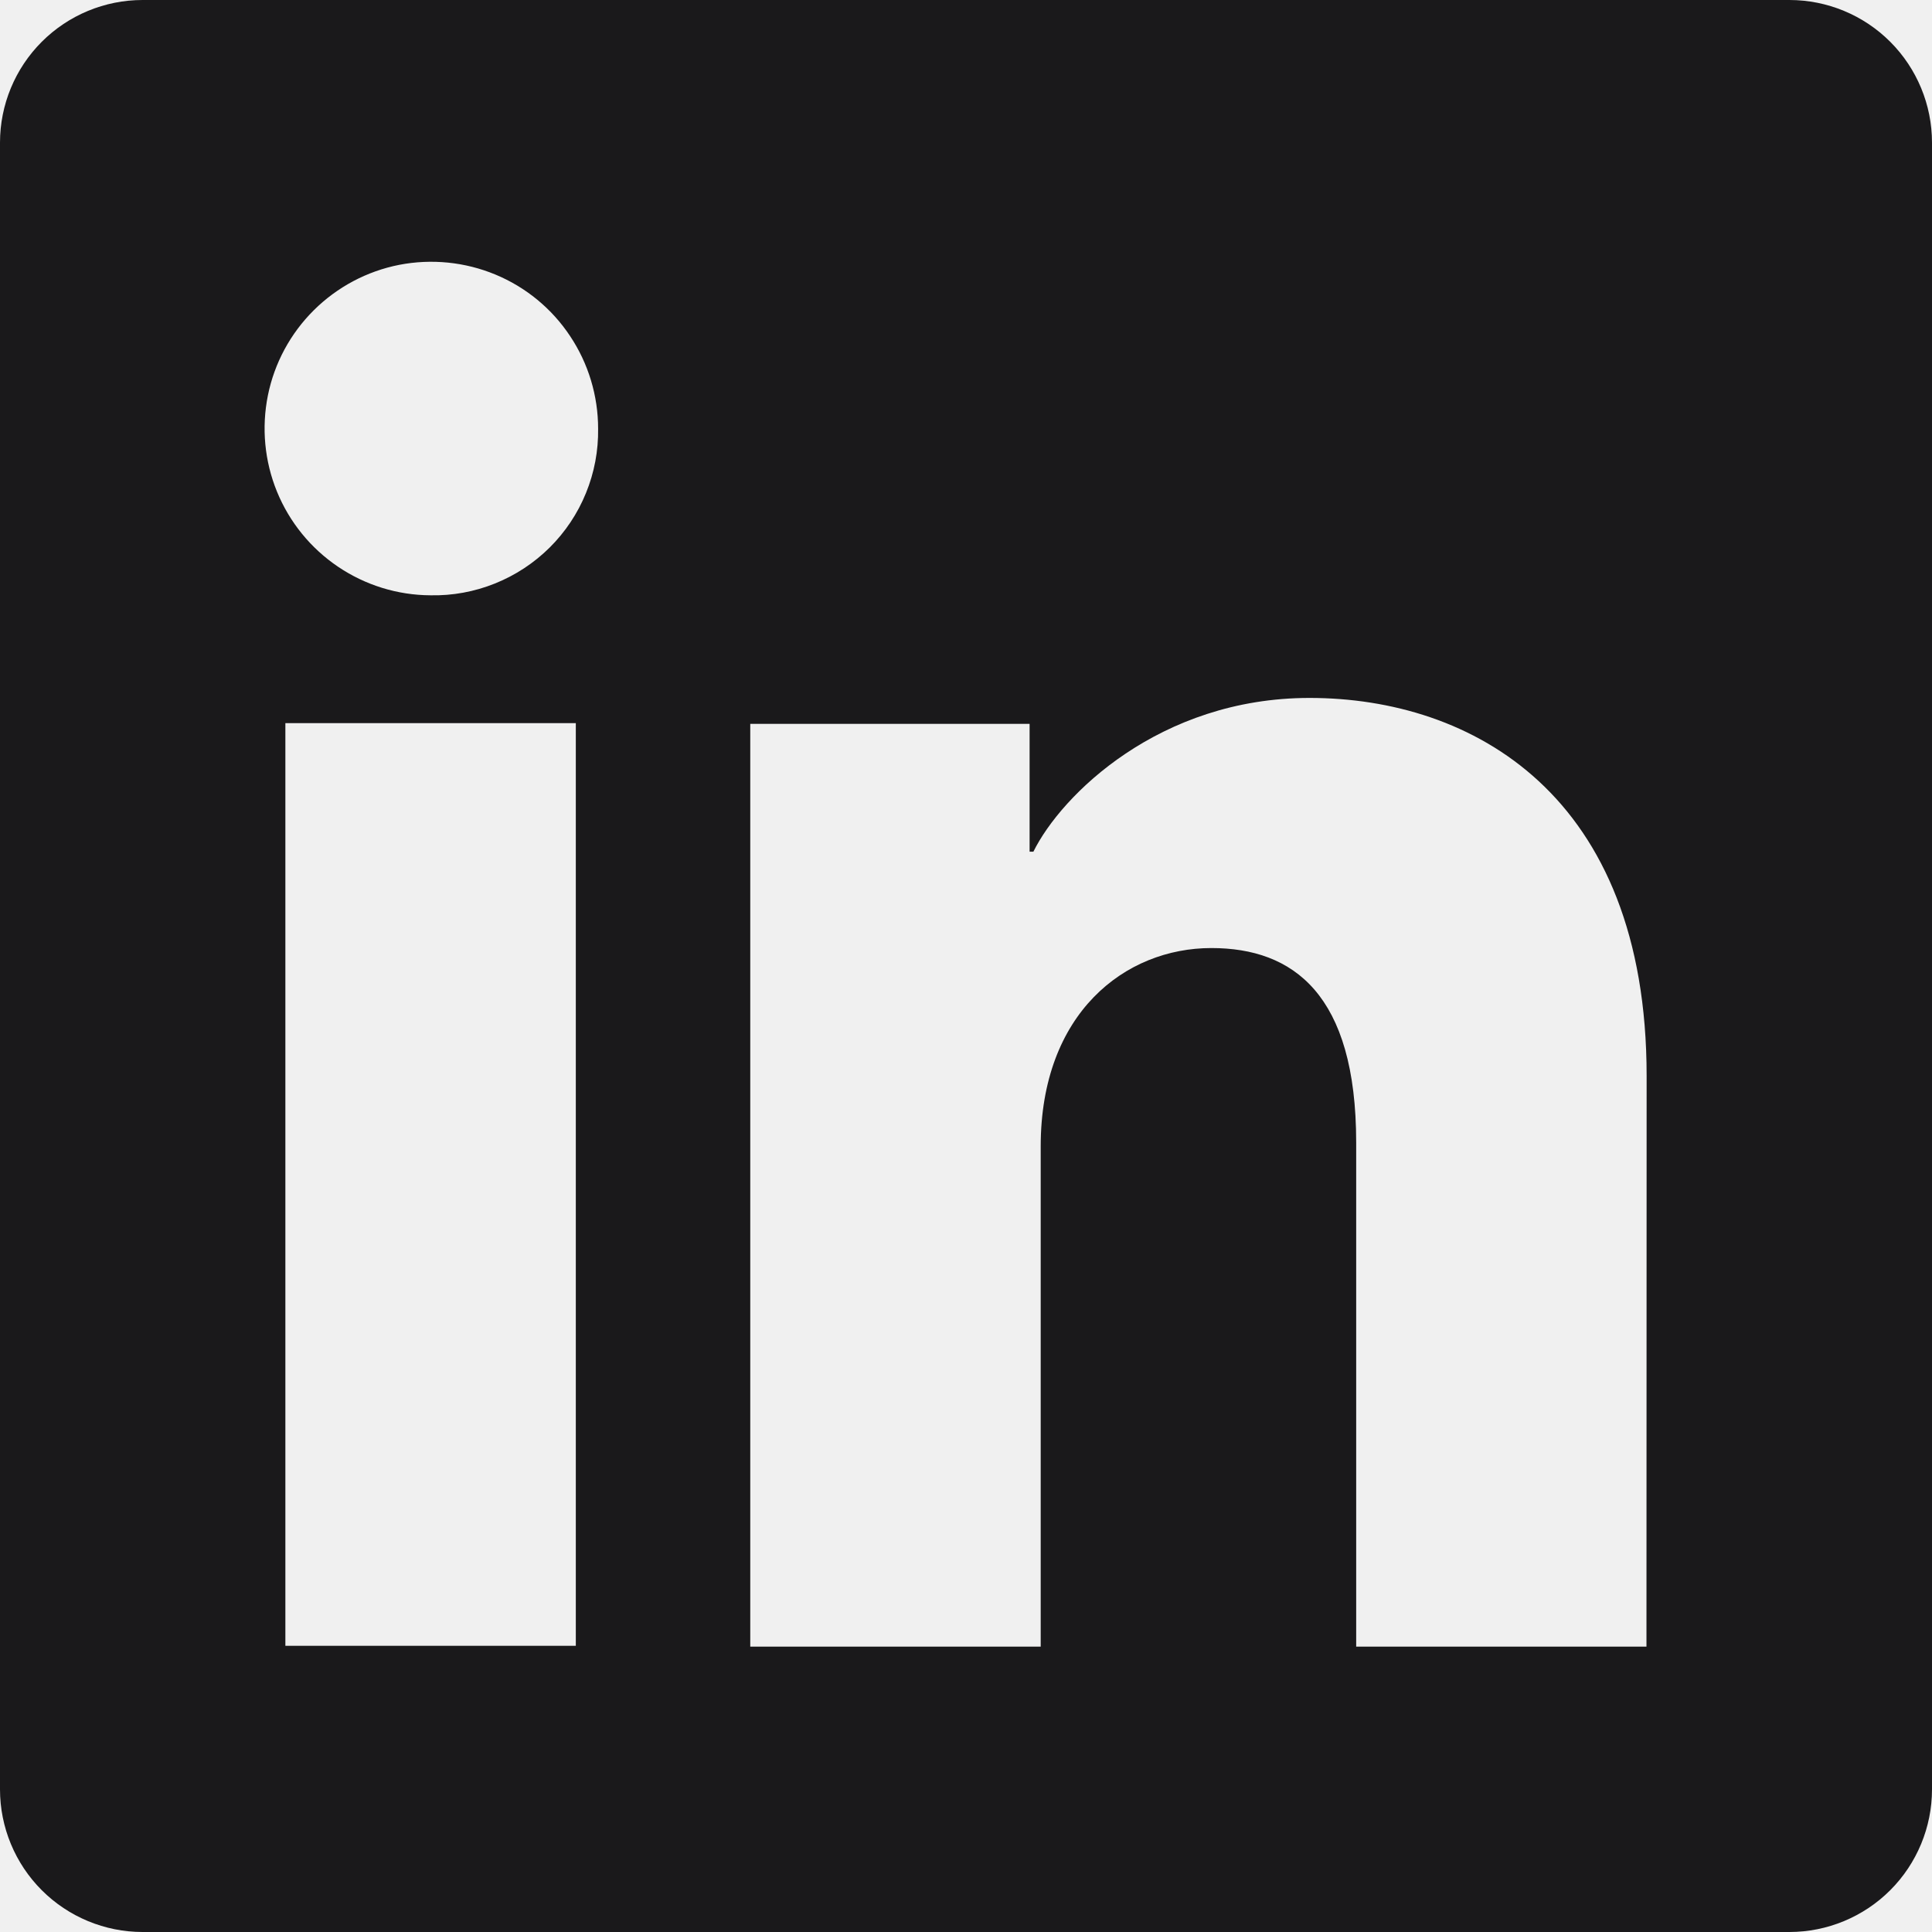
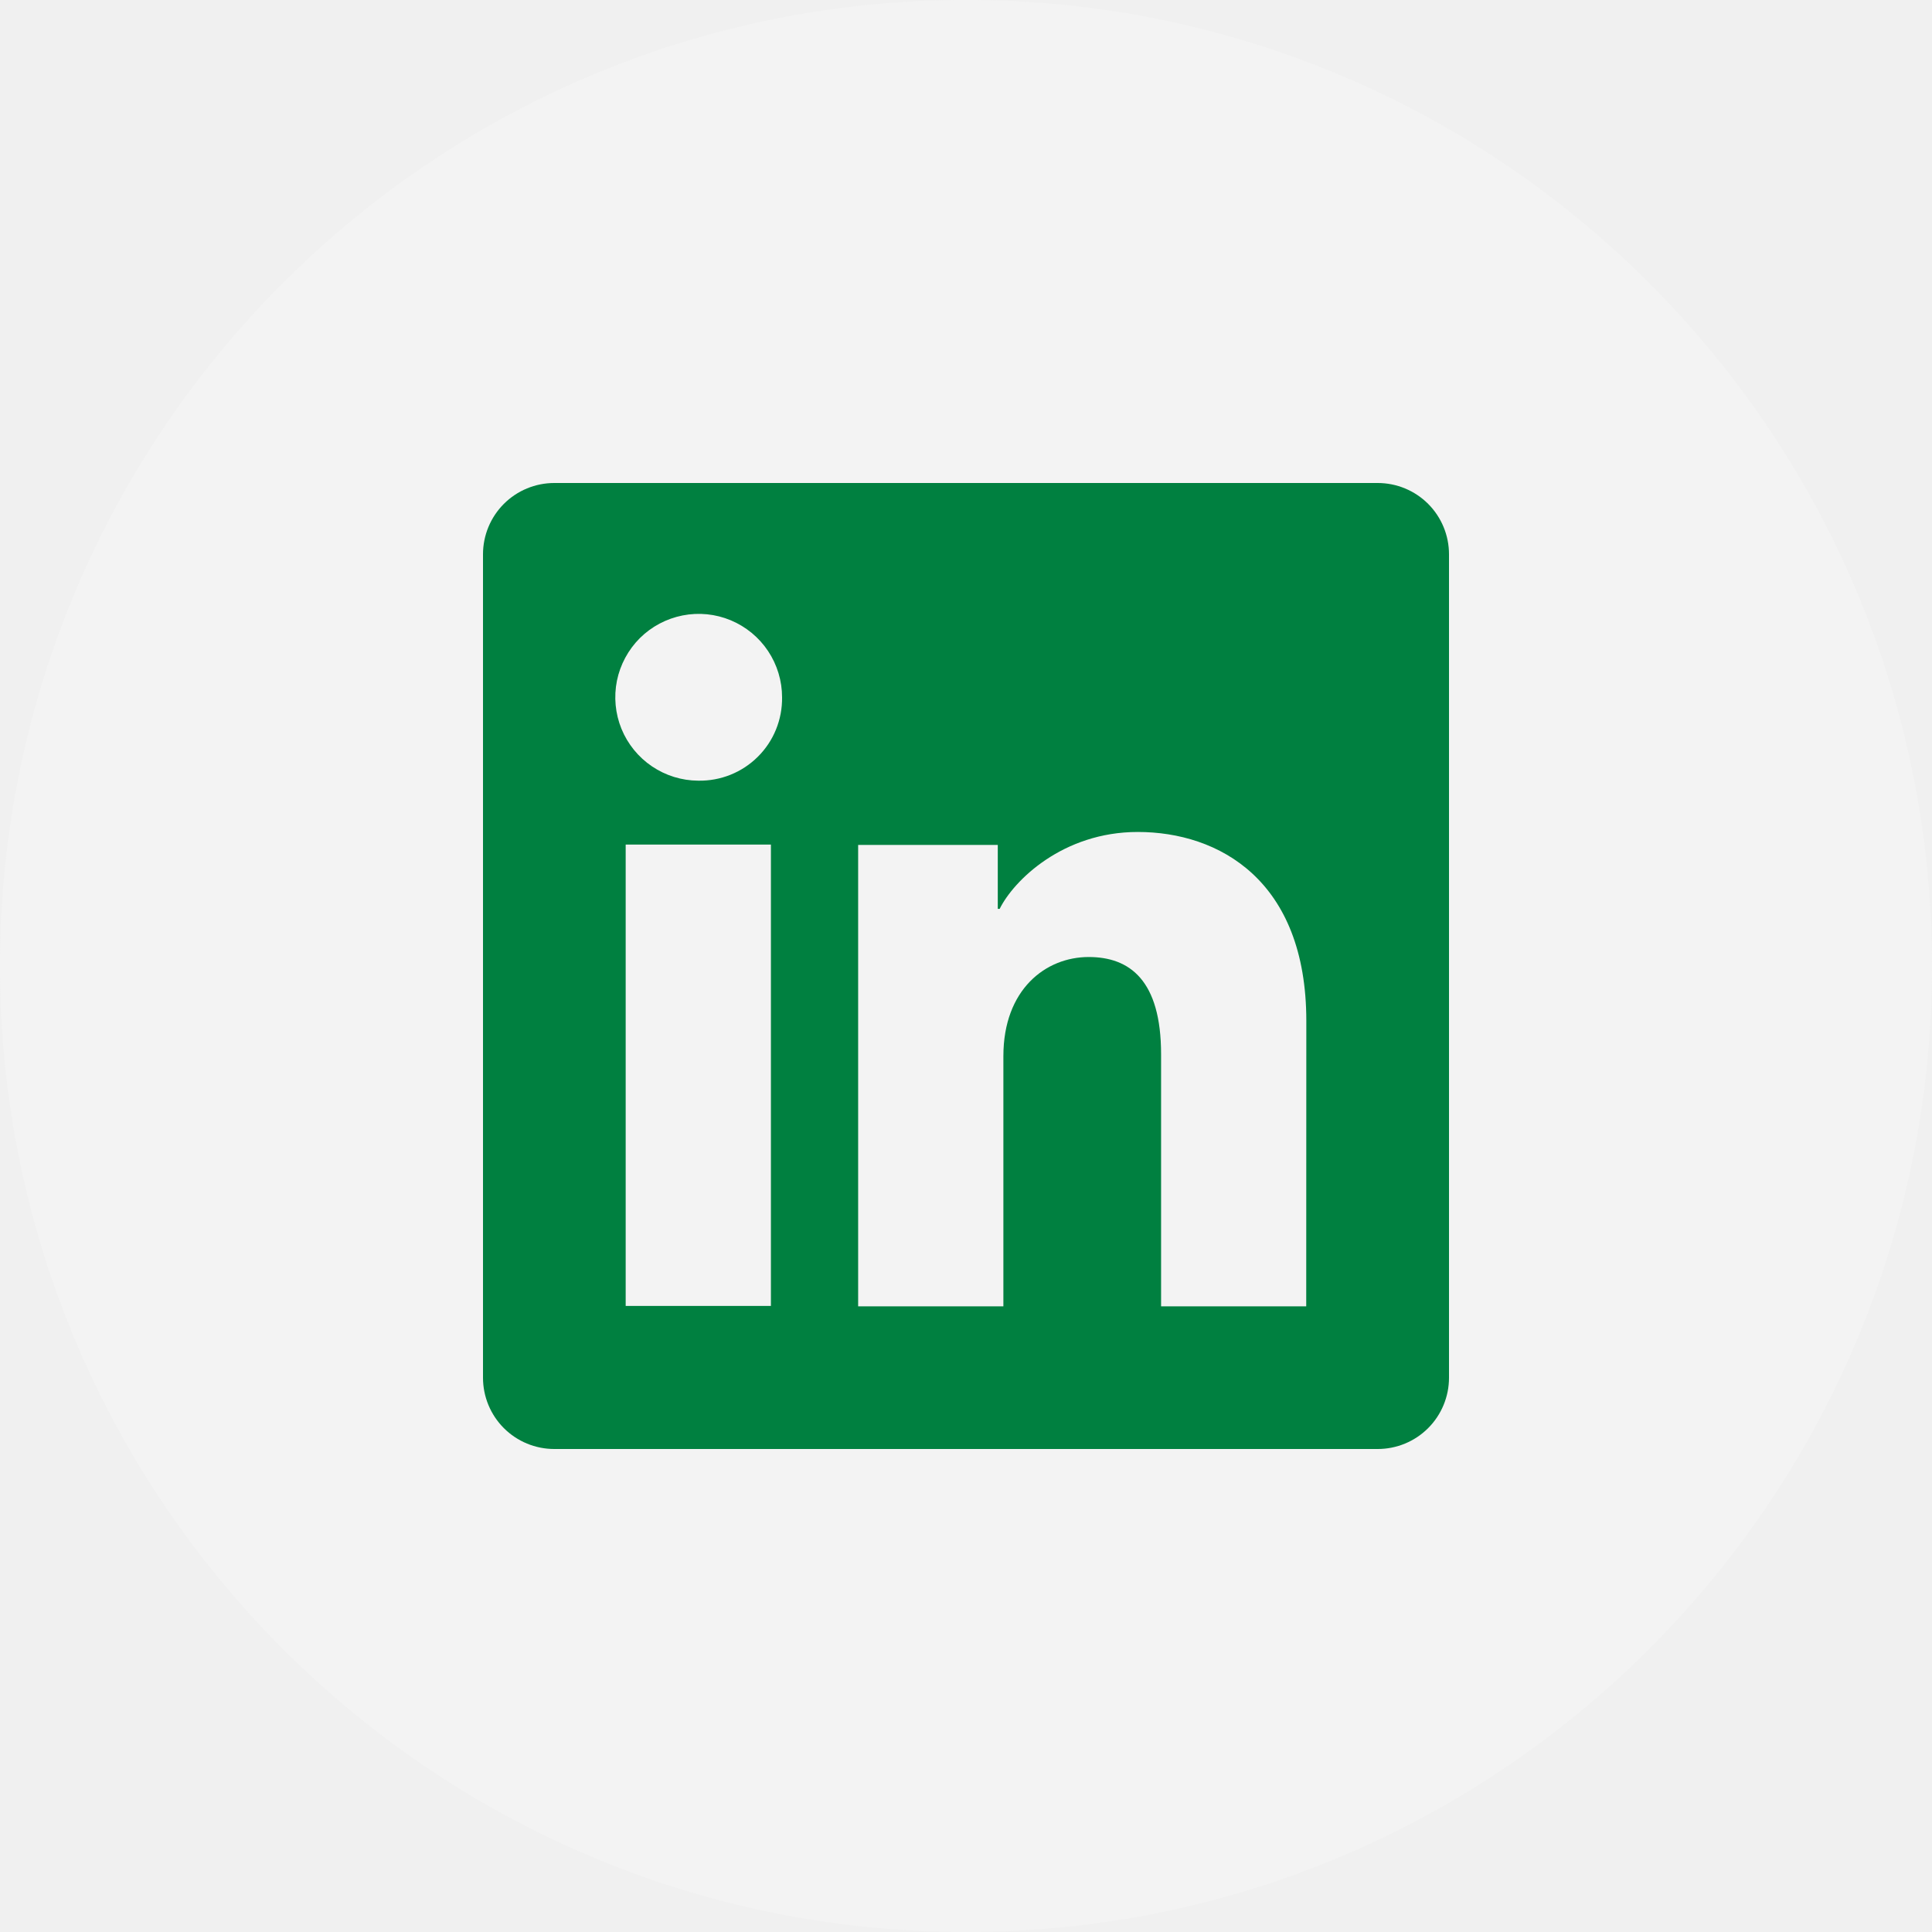
- <svg xmlns="http://www.w3.org/2000/svg" width="24" height="24" viewBox="0 0 24 24" fill="none">
-   <path d="M22.228 0H1.772C1.302 0 0.851 0.187 0.519 0.519C0.187 0.851 0 1.302 0 1.772V22.228C0 22.698 0.187 23.149 0.519 23.481C0.851 23.813 1.302 24 1.772 24H22.228C22.698 24 23.149 23.813 23.481 23.481C23.813 23.149 24 22.698 24 22.228V1.772C24 1.302 23.813 0.851 23.481 0.519C23.149 0.187 22.698 0 22.228 0ZM7.153 20.445H3.545V8.983H7.153V20.445ZM5.347 7.395C4.937 7.393 4.538 7.269 4.199 7.04C3.86 6.811 3.596 6.487 3.441 6.108C3.286 5.729 3.247 5.313 3.328 4.911C3.409 4.51 3.608 4.142 3.898 3.854C4.189 3.565 4.558 3.369 4.959 3.29C5.361 3.212 5.777 3.254 6.155 3.411C6.533 3.568 6.856 3.834 7.082 4.175C7.309 4.515 7.43 4.916 7.43 5.325C7.434 5.599 7.383 5.871 7.279 6.125C7.176 6.379 7.022 6.609 6.828 6.802C6.633 6.995 6.402 7.147 6.147 7.249C5.893 7.351 5.621 7.401 5.347 7.395ZM20.453 20.455H16.847V14.193C16.847 12.347 16.062 11.777 15.048 11.777C13.978 11.777 12.928 12.583 12.928 14.24V20.455H9.32V8.992H12.79V10.58H12.837C13.185 9.875 14.405 8.67 16.267 8.67C18.28 8.67 20.455 9.865 20.455 13.365L20.453 20.455Z" fill="#1A191B" />
+ <svg xmlns="http://www.w3.org/2000/svg" width="40" height="40" viewBox="0 0 40 40" fill="none">
+   <rect width="40" height="40" rx="20" fill="#F3F3F3" />
+   <g clip-path="url(#clip0_220_3218)">
+     <path d="M28.524 10H11.476C11.085 10 10.709 10.155 10.432 10.432C10.155 10.709 10 11.085 10 11.476V28.524C10 28.915 10.155 29.291 10.432 29.568C10.709 29.845 11.085 30 11.476 30H28.524C28.915 30 29.291 29.845 29.568 29.568C29.845 29.291 30 28.915 30 28.524V11.476C30 11.085 29.845 10.709 29.568 10.432C29.291 10.155 28.915 10 28.524 10ZM15.961 27.038H12.954V17.486H15.961V27.038ZM14.456 16.163C14.114 16.161 13.782 16.058 13.499 15.867C13.216 15.676 12.996 15.405 12.867 15.09C12.738 14.774 12.706 14.427 12.773 14.093C12.841 13.759 13.007 13.452 13.248 13.211C13.49 12.971 13.798 12.808 14.133 12.742C14.468 12.676 14.814 12.711 15.129 12.842C15.444 12.974 15.713 13.195 15.902 13.479C16.091 13.763 16.192 14.096 16.192 14.438C16.195 14.666 16.152 14.893 16.066 15.104C15.98 15.316 15.852 15.507 15.69 15.668C15.528 15.829 15.335 15.956 15.123 16.041C14.911 16.126 14.684 16.167 14.456 16.163ZM27.044 27.046H24.039V21.828C24.039 20.289 23.385 19.814 22.54 19.814C21.649 19.814 20.774 20.486 20.774 21.867V27.046H17.767V17.493H20.658V18.817H20.697C20.988 18.229 22.004 17.225 23.556 17.225C25.233 17.225 27.046 18.221 27.046 21.137L27.044 27.046Z" fill="#008040" />
+   </g>
+   <defs>
+     <clipPath id="clip0_220_3218">
+       <rect width="20" height="20" fill="white" transform="translate(10 10)" />
+     </clipPath>
+   </defs>
</svg>
